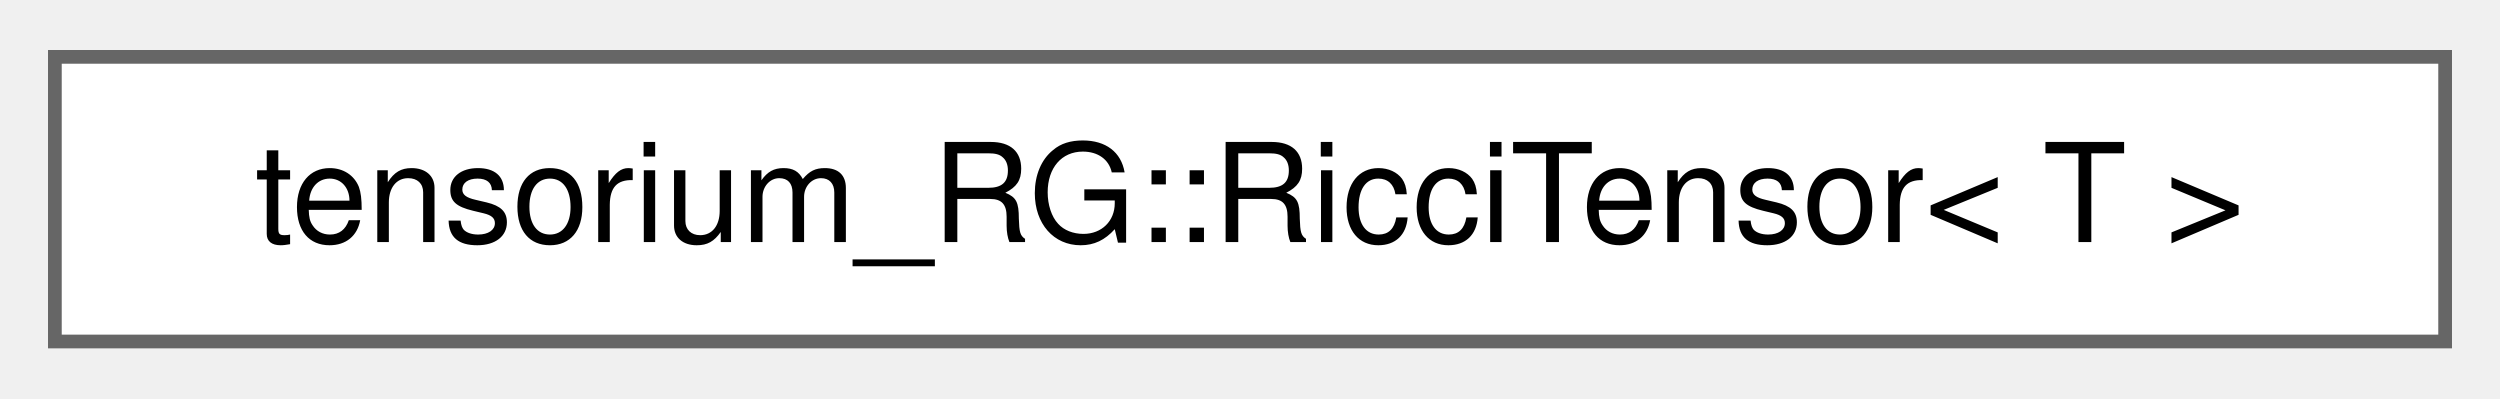
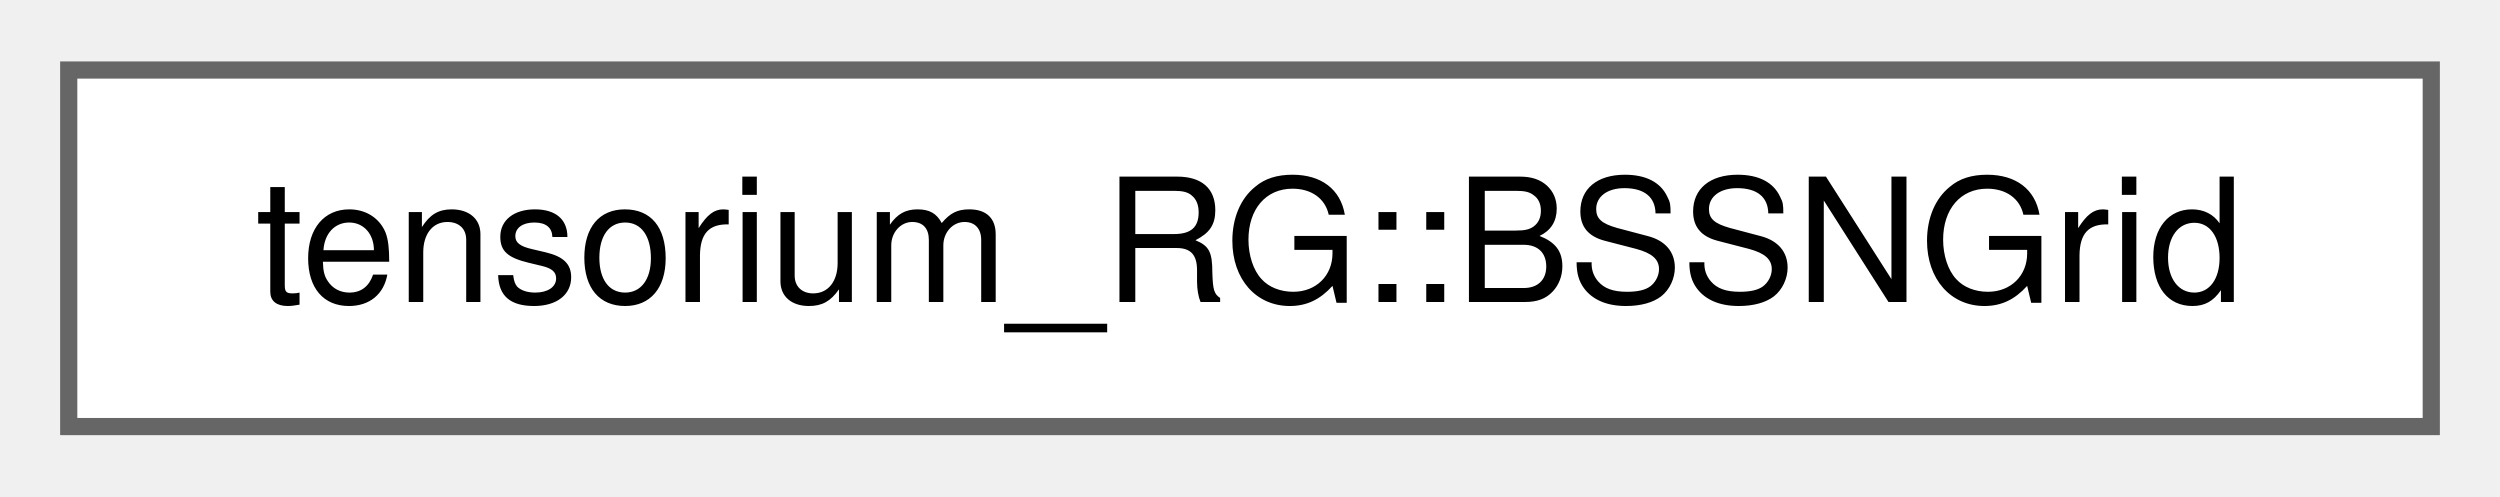
- <svg xmlns="http://www.w3.org/2000/svg" xmlns:xlink="http://www.w3.org/1999/xlink" width="182pt" height="29pt" viewBox="0.00 0.00 182.25 28.75">
+ <svg xmlns="http://www.w3.org/2000/svg" xmlns:xlink="http://www.w3.org/1999/xlink" width="146pt" height="29pt" viewBox="0.00 0.00 145.50 28.75">
  <g id="graph0" class="graph" transform="scale(1 1) rotate(0) translate(4 24.75)">
    <g id="Node000000" class="node">
      <g id="a_Node000000">
-         <a xlink:href="classtensorium__RG_1_1RicciTensor.html" target="_top" xlink:title="Computes the Ricci tensor and Ricci scalar from a 4D Riemann tensor.">
-           <polygon fill="white" stroke="#666666" points="174.25,-20.75 0,-20.75 0,0 174.25,0 174.25,-20.75" />
-           <text text-anchor="middle" x="87.12" y="-7.25" font-family="Helvetica,sans-Serif" font-size="10.00">tensorium_RG::RicciTensor&lt; T &gt;</text>
+         <a xlink:href="structtensorium__RG_1_1BSSNGrid.html" target="_top" xlink:title="Storage structure for all evolved BSSN variables on a single grid point or patch.">
+           <polygon fill="white" stroke="#666666" points="137.5,-20.75 0,-20.75 0,0 137.5,0 137.5,-20.75" />
+           <text text-anchor="middle" x="68.75" y="-7.25" font-family="Helvetica,sans-Serif" font-size="10.00">tensorium_RG::BSSNGrid</text>
        </a>
      </g>
    </g>
  </g>
</svg>
